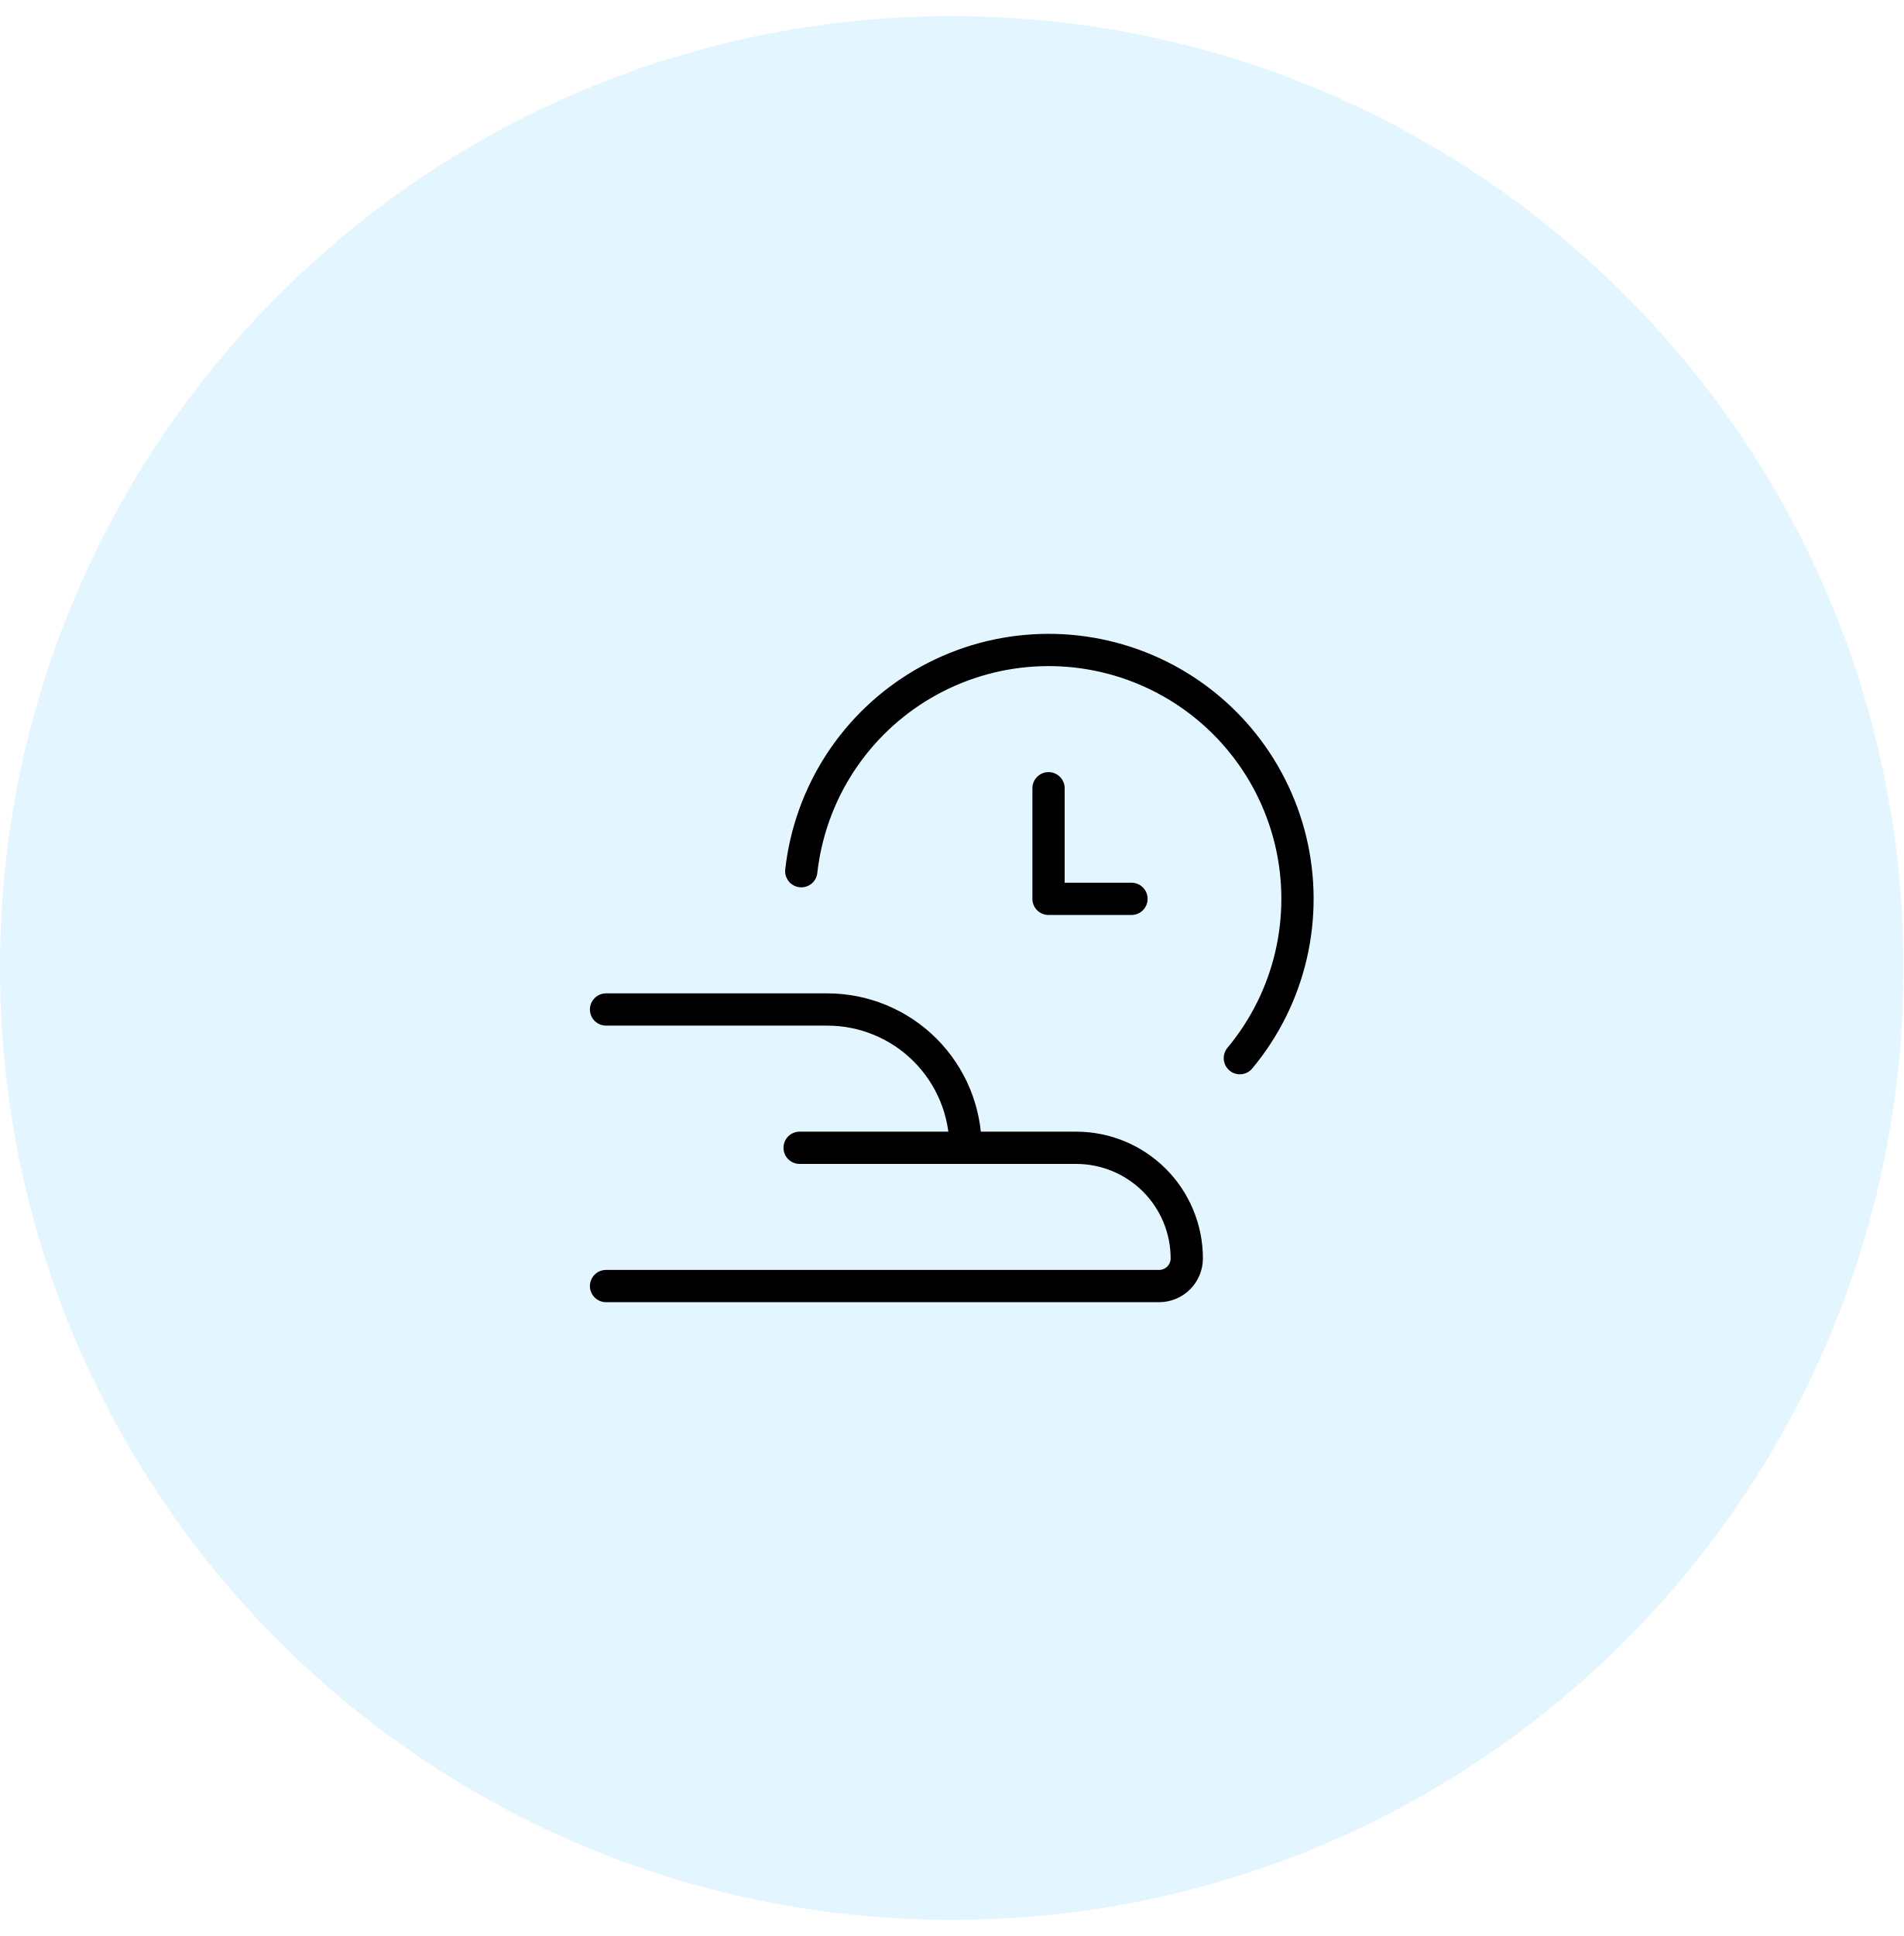
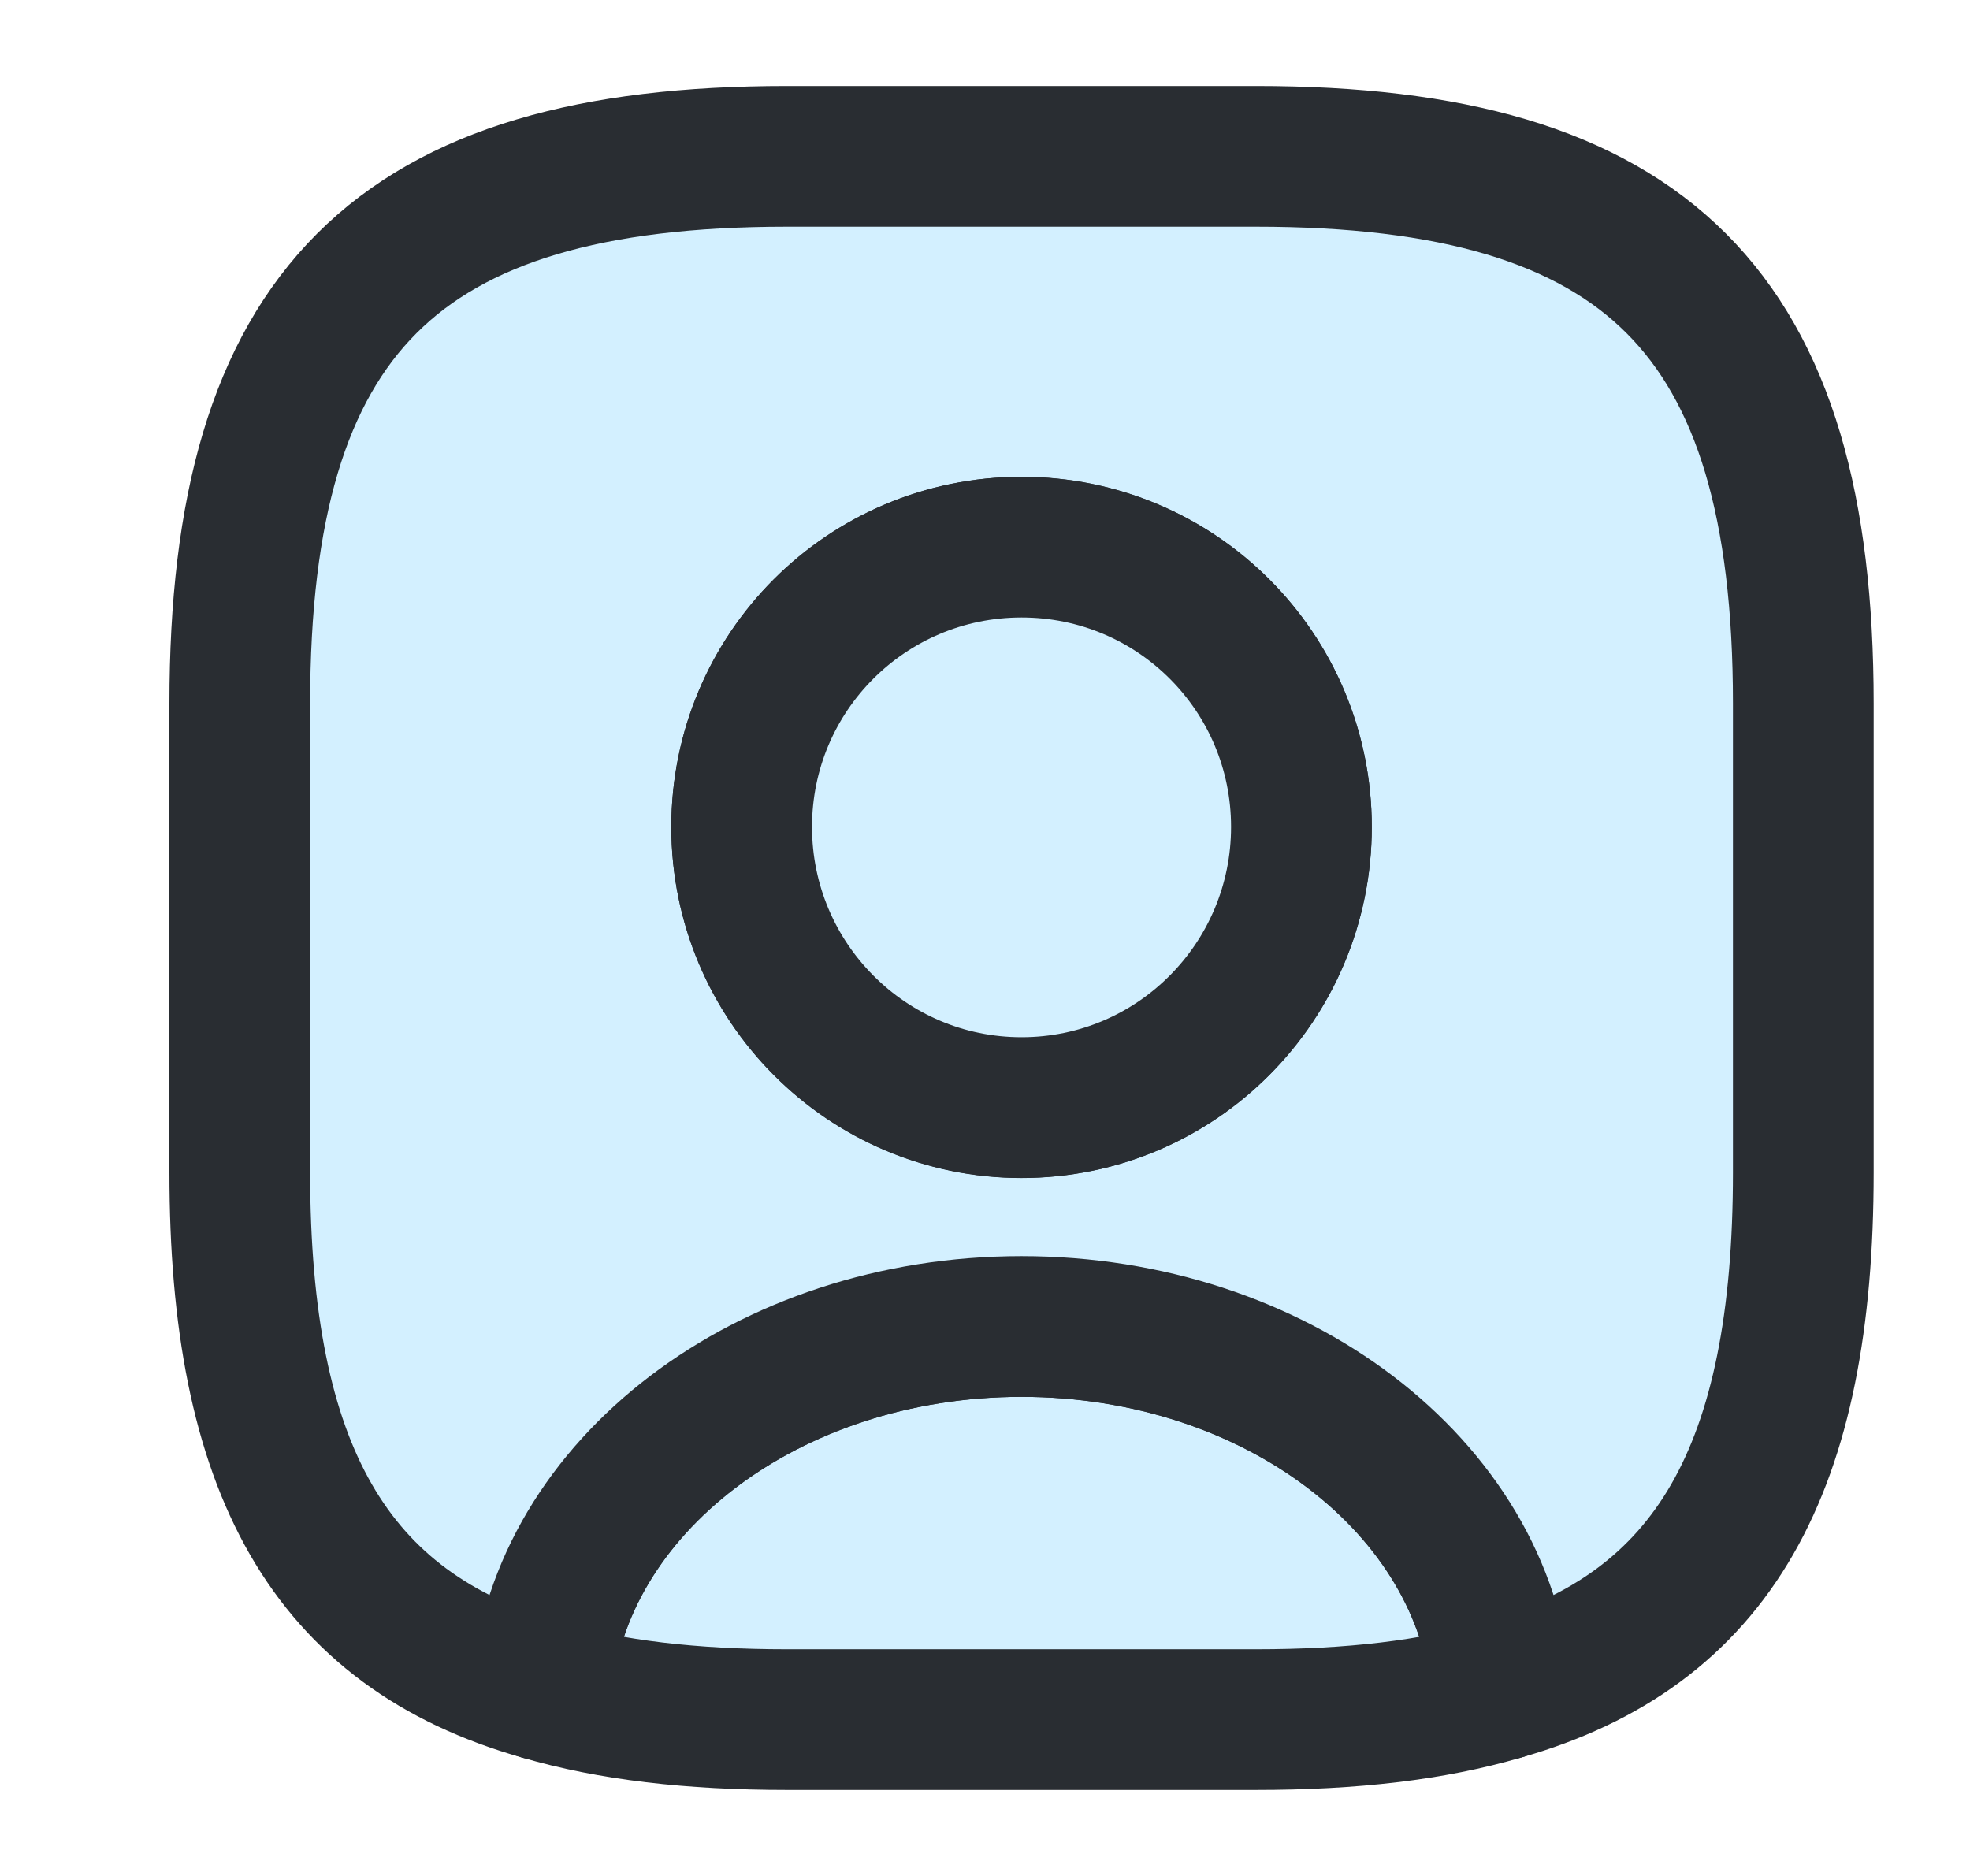
- <svg xmlns="http://www.w3.org/2000/svg" width="59" height="60" viewBox="0 0 59 60" fill="none">
-   <rect y="0.5" width="59" height="59" rx="29.5" fill="#E3F5FF" />
-   <path d="M24.836 27C24.97 25.805 25.381 24.657 26.037 23.649C26.693 22.642 27.576 21.801 28.614 21.195C29.653 20.589 30.819 20.234 32.019 20.159C33.22 20.083 34.421 20.29 35.527 20.761C36.633 21.233 37.614 21.956 38.391 22.874C39.168 23.792 39.719 24.879 40.002 26.048C40.284 27.218 40.288 28.436 40.016 29.608C39.743 30.779 39.2 31.87 38.43 32.794" stroke="#000001" stroke-linecap="round" stroke-linejoin="round" />
-   <path d="M32.5 24.429V27.857H35.071" stroke="#000001" stroke-linecap="round" stroke-linejoin="round" />
-   <path d="M18.785 31.286H25.642C26.205 31.286 26.762 31.396 27.282 31.612C27.802 31.827 28.275 32.143 28.673 32.541C29.071 32.939 29.386 33.411 29.602 33.931C29.817 34.451 29.928 35.009 29.928 35.571V35.571" stroke="#000001" stroke-linecap="round" stroke-linejoin="round" />
-   <path d="M24.785 35.572H33.357C34.266 35.572 35.138 35.933 35.781 36.576C36.424 37.219 36.785 38.091 36.785 39C36.785 39.227 36.695 39.446 36.534 39.606C36.373 39.767 36.155 39.857 35.928 39.857H18.785" stroke="#000001" stroke-linecap="round" stroke-linejoin="round" />
+ <svg xmlns="http://www.w3.org/2000/svg" width="21" height="20" viewBox="0 0 21 20" fill="none">
+   <path d="M16.007 18.017C15.273 18.233 14.407 18.333 13.39 18.333H8.39C7.373 18.333 6.507 18.233 5.773 18.017C5.957 15.85 8.182 14.142 10.89 14.142C13.598 14.142 15.823 15.85 16.007 18.017Z" fill="#D3F0FF" stroke="#292D32" stroke-width="1.5" stroke-linecap="round" stroke-linejoin="round" />
+   <path d="M13.389 1.667H8.389C4.223 1.667 2.556 3.334 2.556 7.5V12.5C2.556 15.65 3.506 17.375 5.773 18.017C5.956 15.85 8.181 14.142 10.889 14.142C13.598 14.142 15.823 15.85 16.006 18.017C18.273 17.375 19.223 15.65 19.223 12.5V7.5C19.223 3.334 17.556 1.667 13.389 1.667ZM10.889 11.809C9.239 11.809 7.906 10.467 7.906 8.817C7.906 7.167 9.239 5.834 10.889 5.834C12.54 5.834 13.873 7.167 13.873 8.817C13.873 10.467 12.54 11.809 10.889 11.809Z" fill="#D3F0FF" stroke="#292D32" stroke-width="1.5" stroke-linecap="round" stroke-linejoin="round" />
+   <path d="M13.873 8.816C13.873 10.466 12.54 11.808 10.89 11.808C9.24 11.808 7.906 10.466 7.906 8.816C7.906 7.166 9.24 5.833 10.89 5.833C12.54 5.833 13.873 7.166 13.873 8.816Z" fill="#D3F0FF" stroke="#292D32" stroke-width="1.5" stroke-linecap="round" stroke-linejoin="round" />
</svg>
